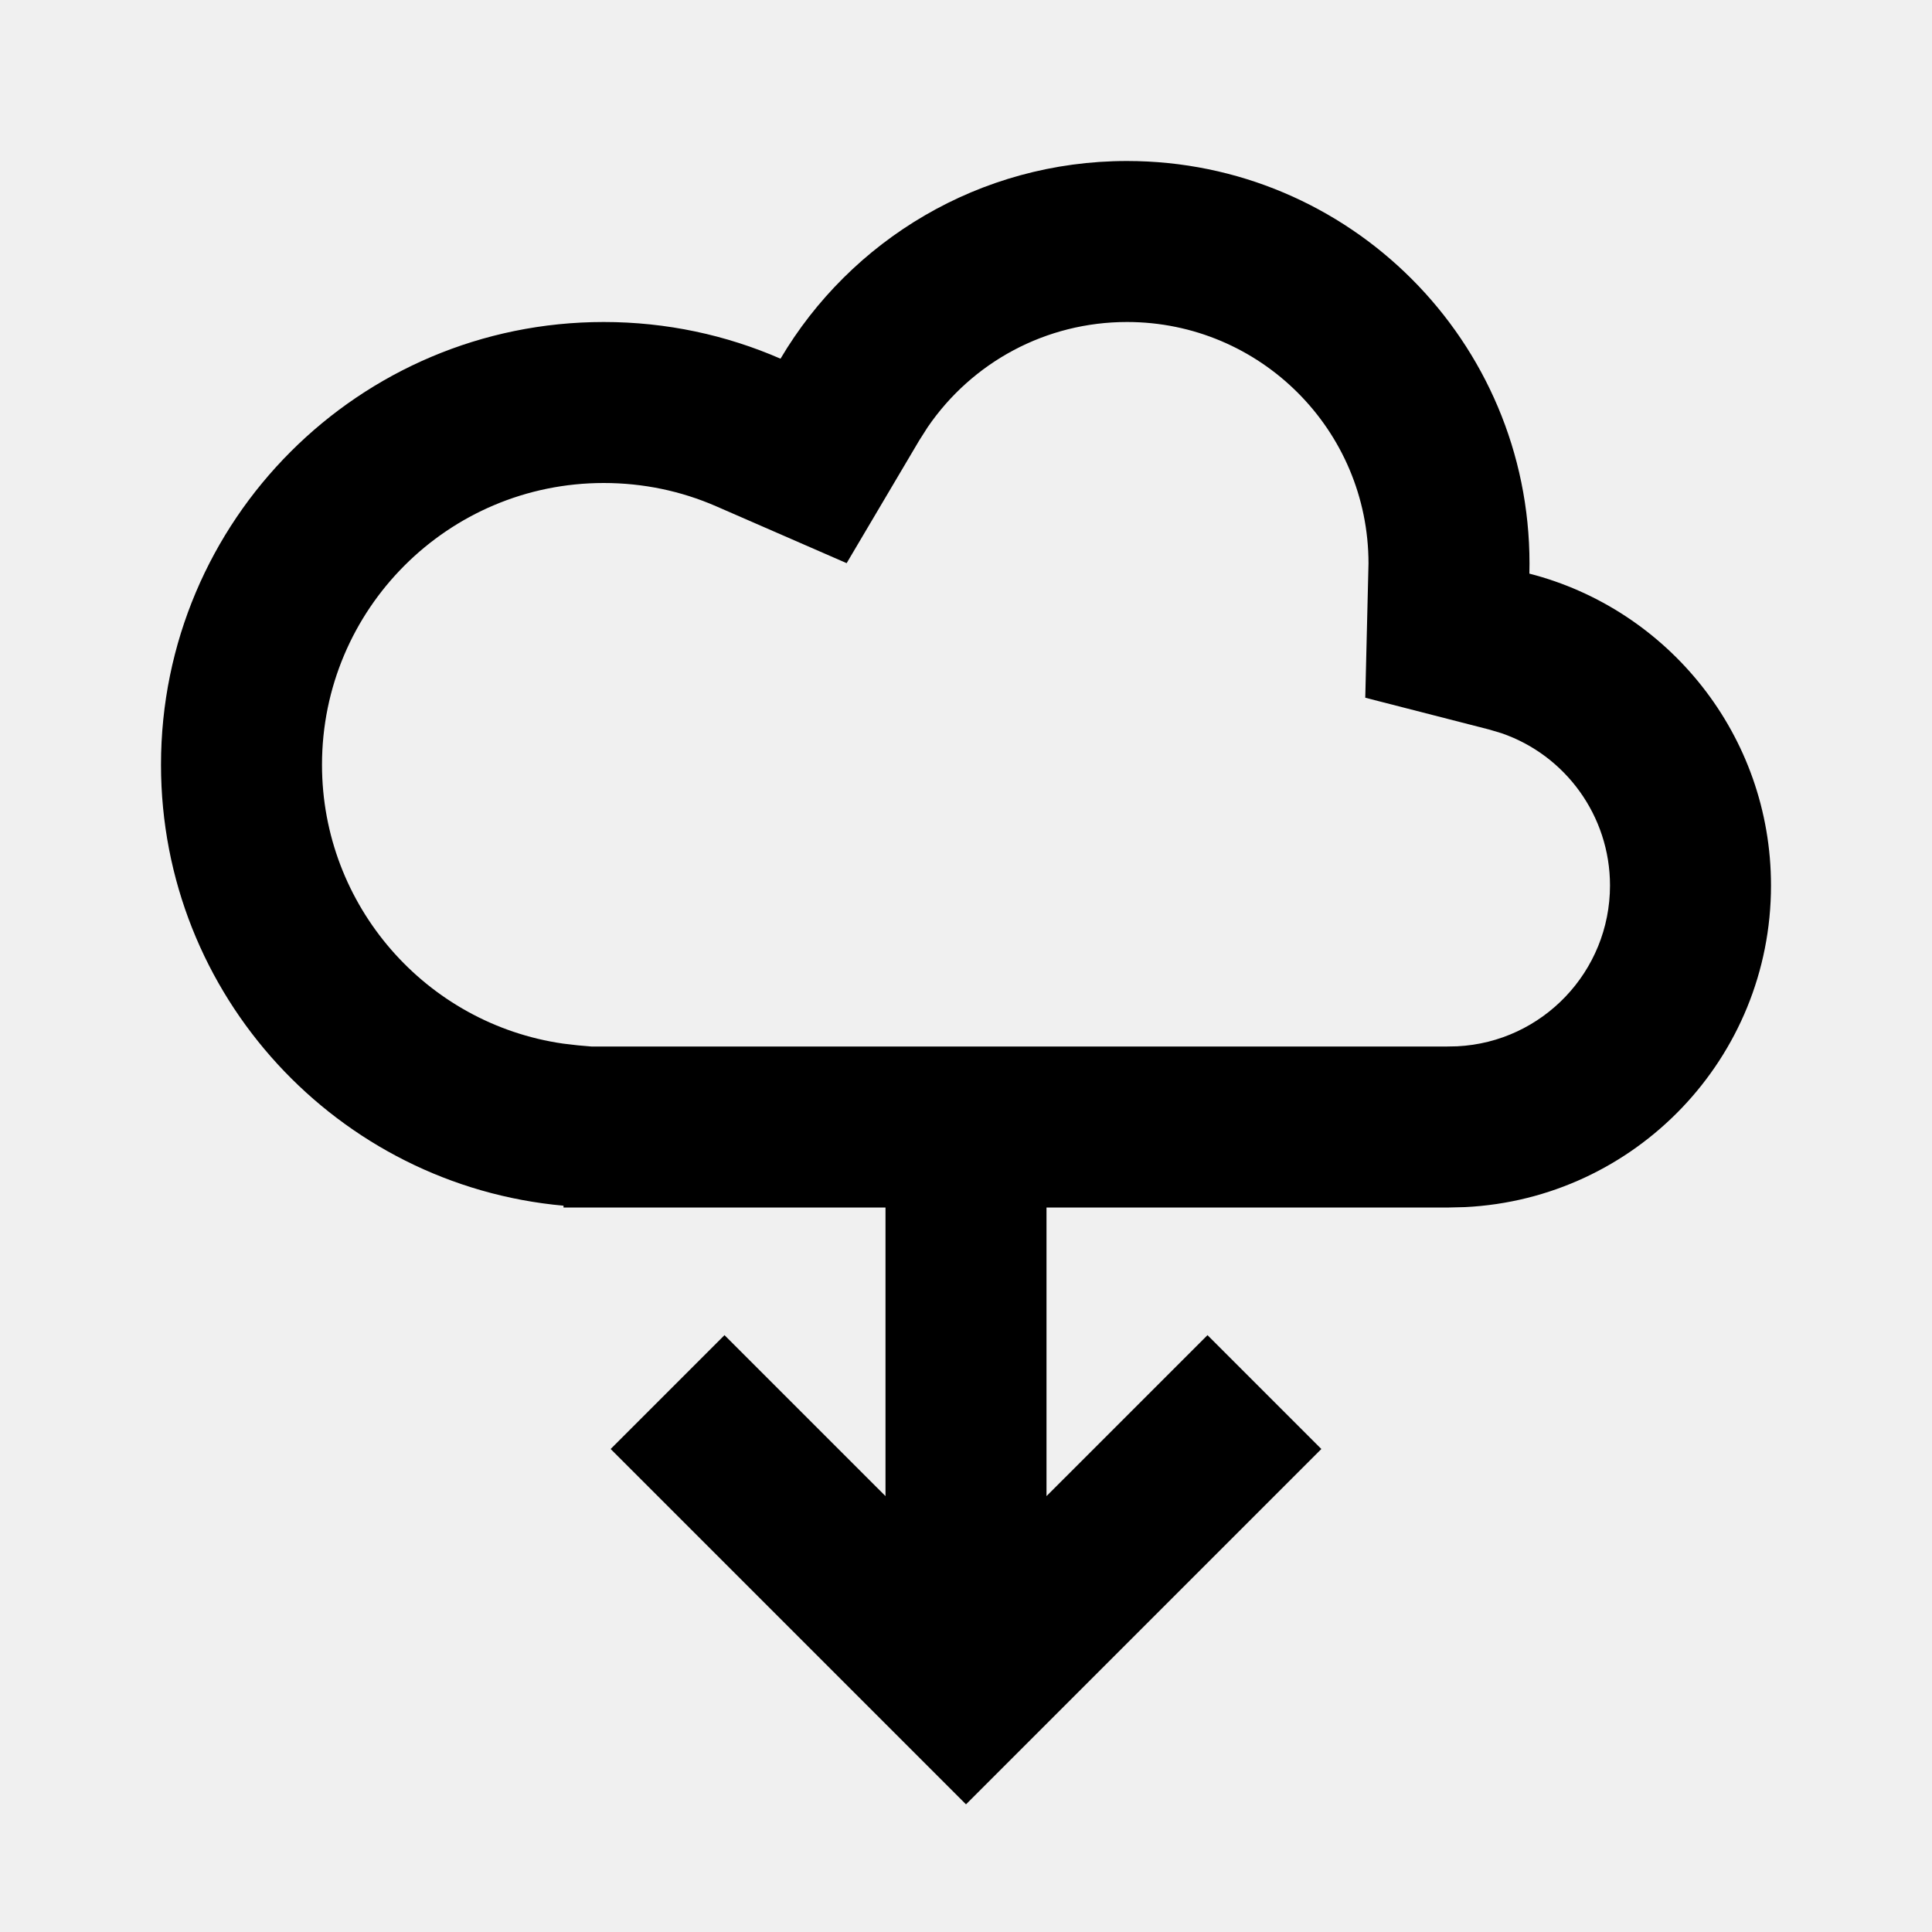
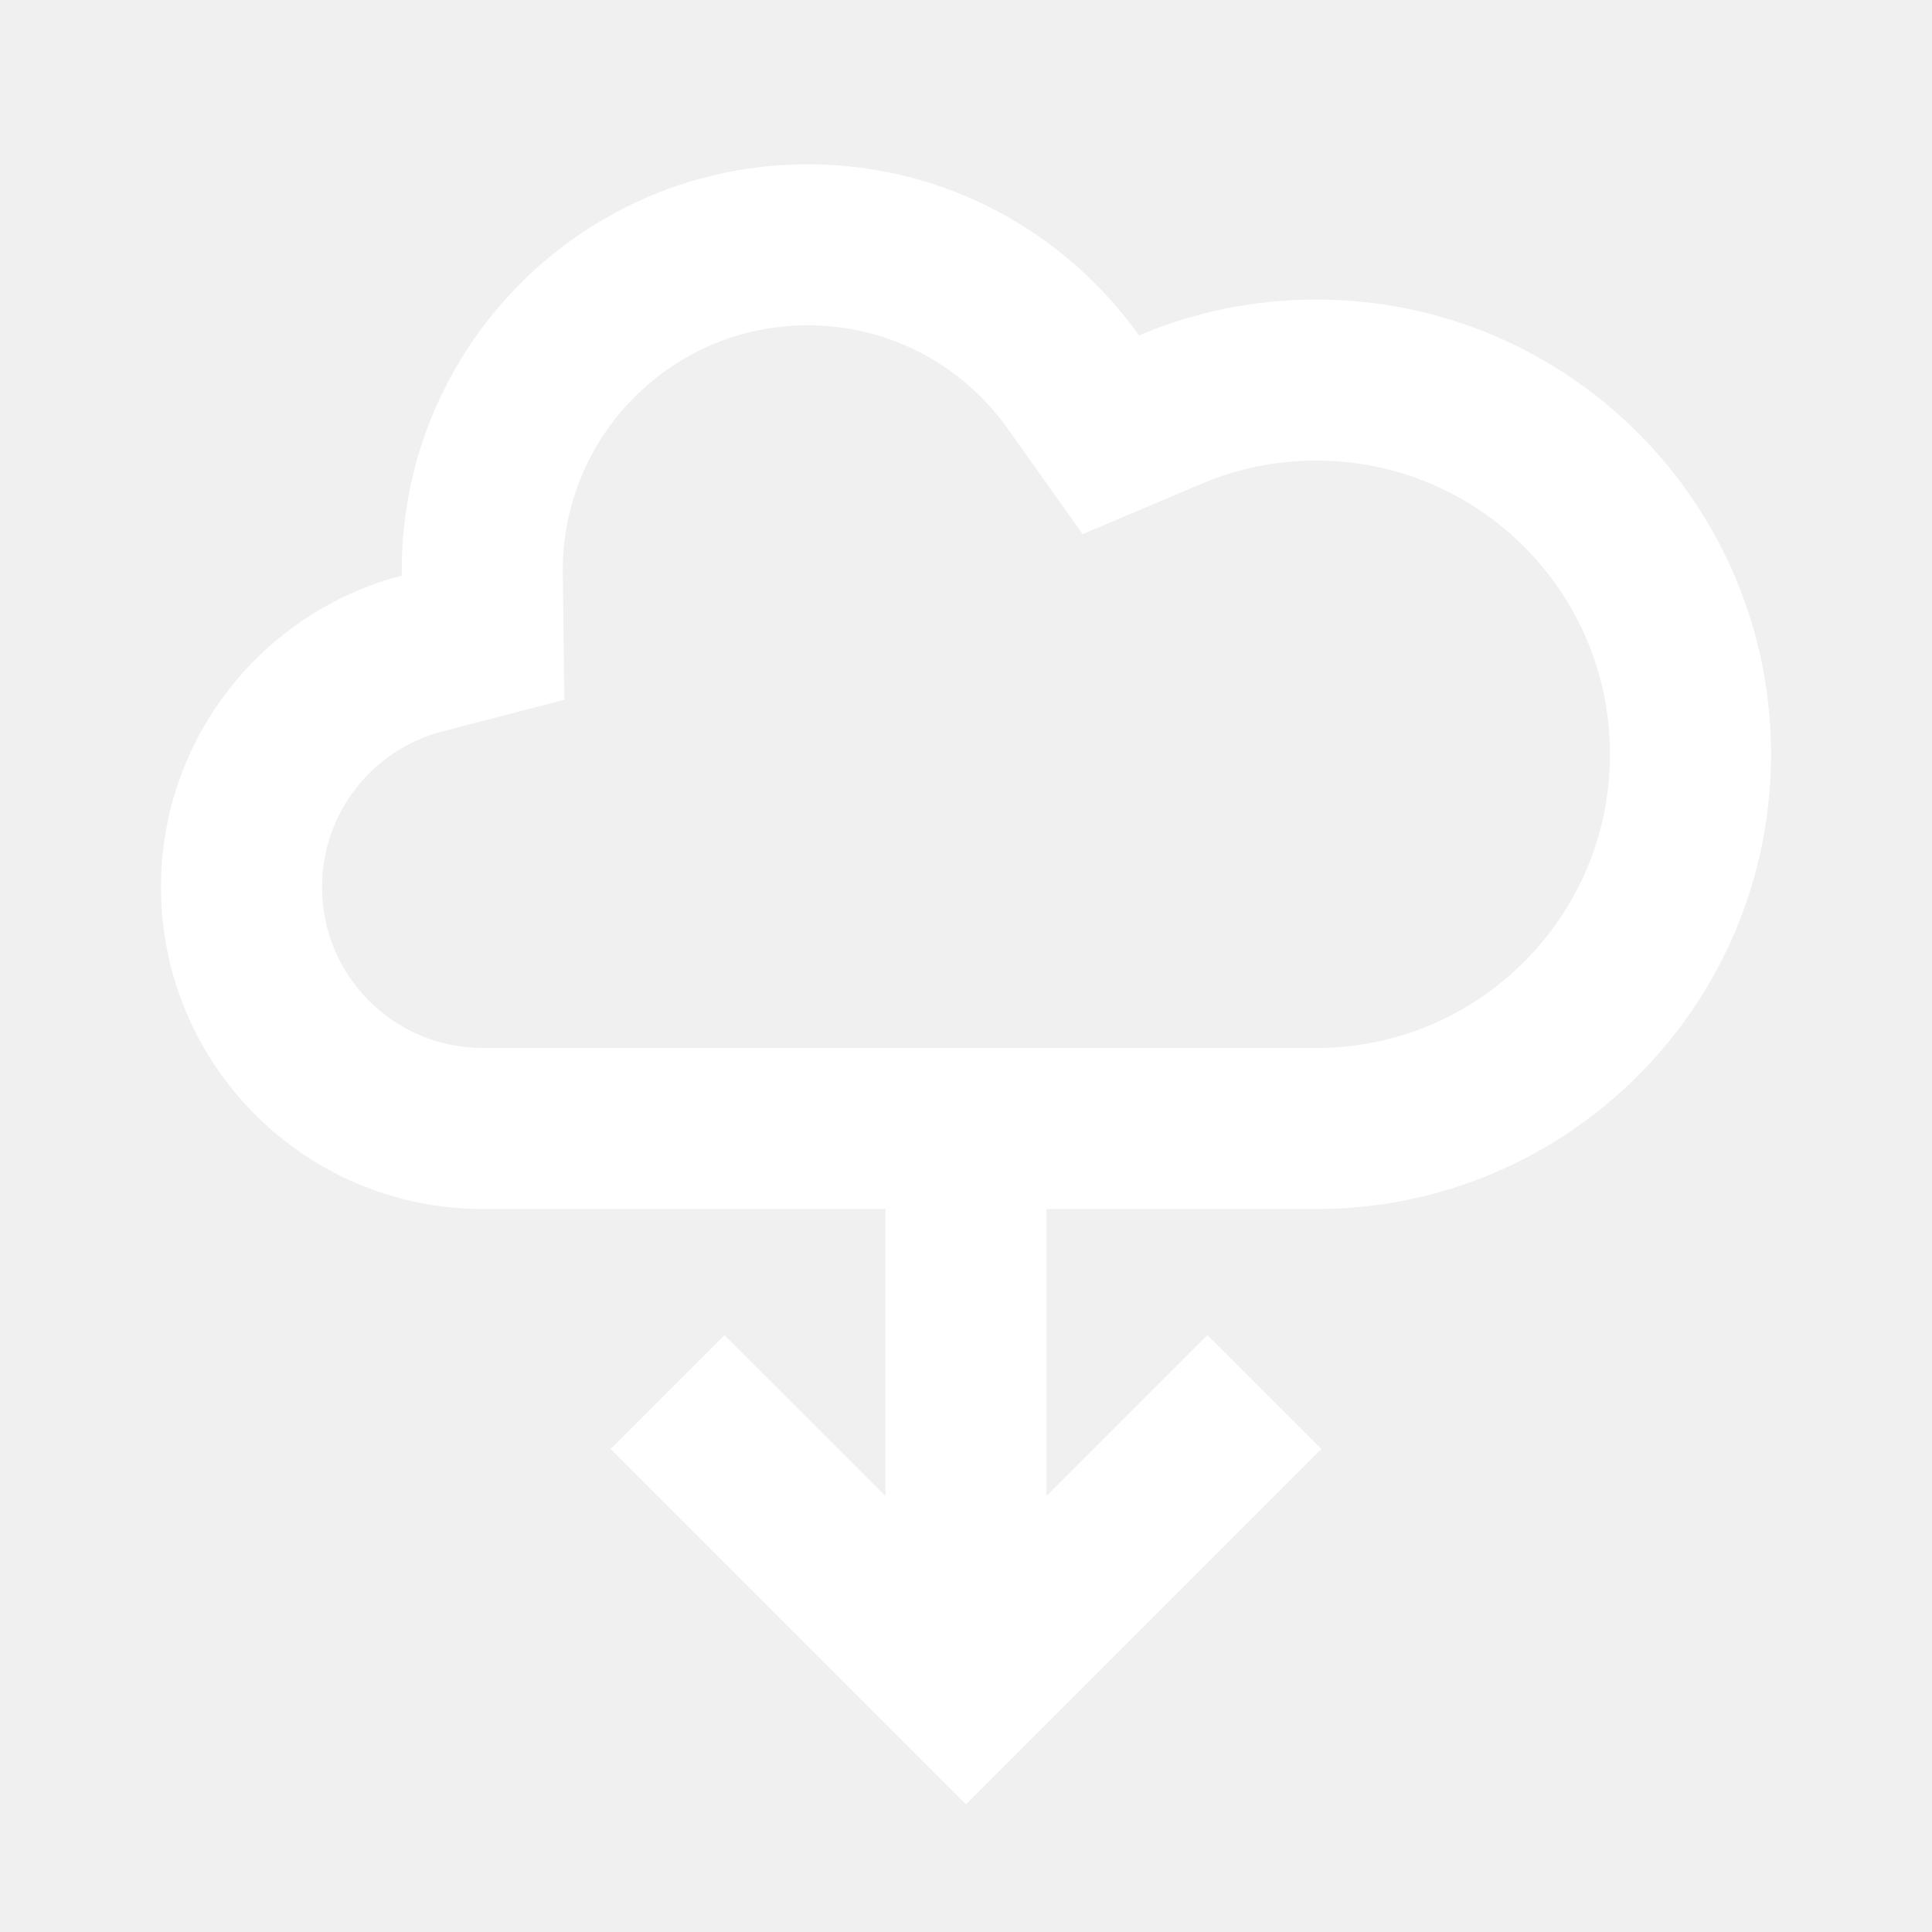
- <svg xmlns="http://www.w3.org/2000/svg" width="512px" height="512px" viewBox="0 0 512 512" version="1.1">
-   <g id="Page-1" stroke="none" stroke-width="1" fill="none" fill-rule="evenodd">
-     <g id="add" fill="#000000" transform="translate(42.66667, 42.66667)">
-       <path d="M256,-2.13162821e-14 C314.91,-2.13162821e-14 362.667,47.756 362.667,106.667 L362.634,109.35 C399.448,118.799 426.667,152.221 426.667,192 C426.667,237.7 390.742,275.01 345.592,277.229 L341.333,277.333 L234.666,277.333 L234.666,353.819 L277.333,311.163 L307.503,341.333 L213.333,435.503 L119.163,341.333 L149.333,311.163 L192,353.819 L192,277.333 L106.667,277.333 L106.675,276.856 C46.868,271.471 3.55271368e-14,221.209 3.55271368e-14,160 C3.55271368e-14,95.199 52.532,42.667 117.333,42.667 C133.986,42.667 149.829,46.136 164.178,52.391 C182.728,21.029 216.908,-2.13162821e-14 256,-2.13162821e-14 Z M256,42.667 C234.53,42.667 214.953,53.292 203.156,70.569 L200.902,74.112 L181.702,106.575 L147.128,91.503 C137.833,87.451 127.771,85.333 117.333,85.333 C76.096,85.333 42.667,118.763 42.667,160 C42.667,197.37 70.258,228.689 106.577,233.903 L110.501,234.361 L114.027,234.667 L340.287,234.679 L343.498,234.614 C366.11,233.502 384,214.765 384,192 C384,173.566 372.195,157.467 355.26,151.646 L352.027,150.677 L319.142,142.237 L320,106.667 C320,71.32 291.346,42.667 256,42.667 Z" id="Combined-Shape" />
-     </g>
-   </g>
+ <svg xmlns="http://www.w3.org/2000/svg" width="512" height="512" viewBox="0 0 512 512" fill="none">
+   <path fill-rule="evenodd" clip-rule="evenodd" d="M149.57 185.444L117.192 193.844C98.838 198.606 85.333 215.334 85.333 235.108C85.333 258.649 104.417 277.733 127.958 277.733H270.987L348.828 277.734C391.817 277.734 426.667 242.884 426.667 199.894C426.667 156.904 391.817 122.054 348.828 122.054C337.981 122.054 327.756 124.248 318.488 128.176L286.914 141.559L267.054 113.603C255.216 96.938 235.892 86.207 214.063 86.207C178.204 86.207 149.135 115.276 149.135 151.135L149.141 151.997L149.57 185.444ZM234.667 396.482L192.001 353.827L161.831 383.997L255.988 478.154L350.167 384.001L320.001 353.827L277.333 396.483V320.4H348.828C415.381 320.4 469.334 266.448 469.334 199.894C469.334 133.34 415.381 79.387 348.828 79.387C332.157 79.387 316.277 82.772 301.837 88.893C282.34 61.447 250.293 43.541 214.063 43.541C154.64 43.541 106.469 91.712 106.469 151.135C106.469 151.605 106.472 152.075 106.478 152.544C69.771 162.067 42.667 195.423 42.667 235.108C42.667 282.214 80.853 320.4 127.958 320.4H228.32L234.667 320.4V396.482Z" fill="white" />
</svg>
